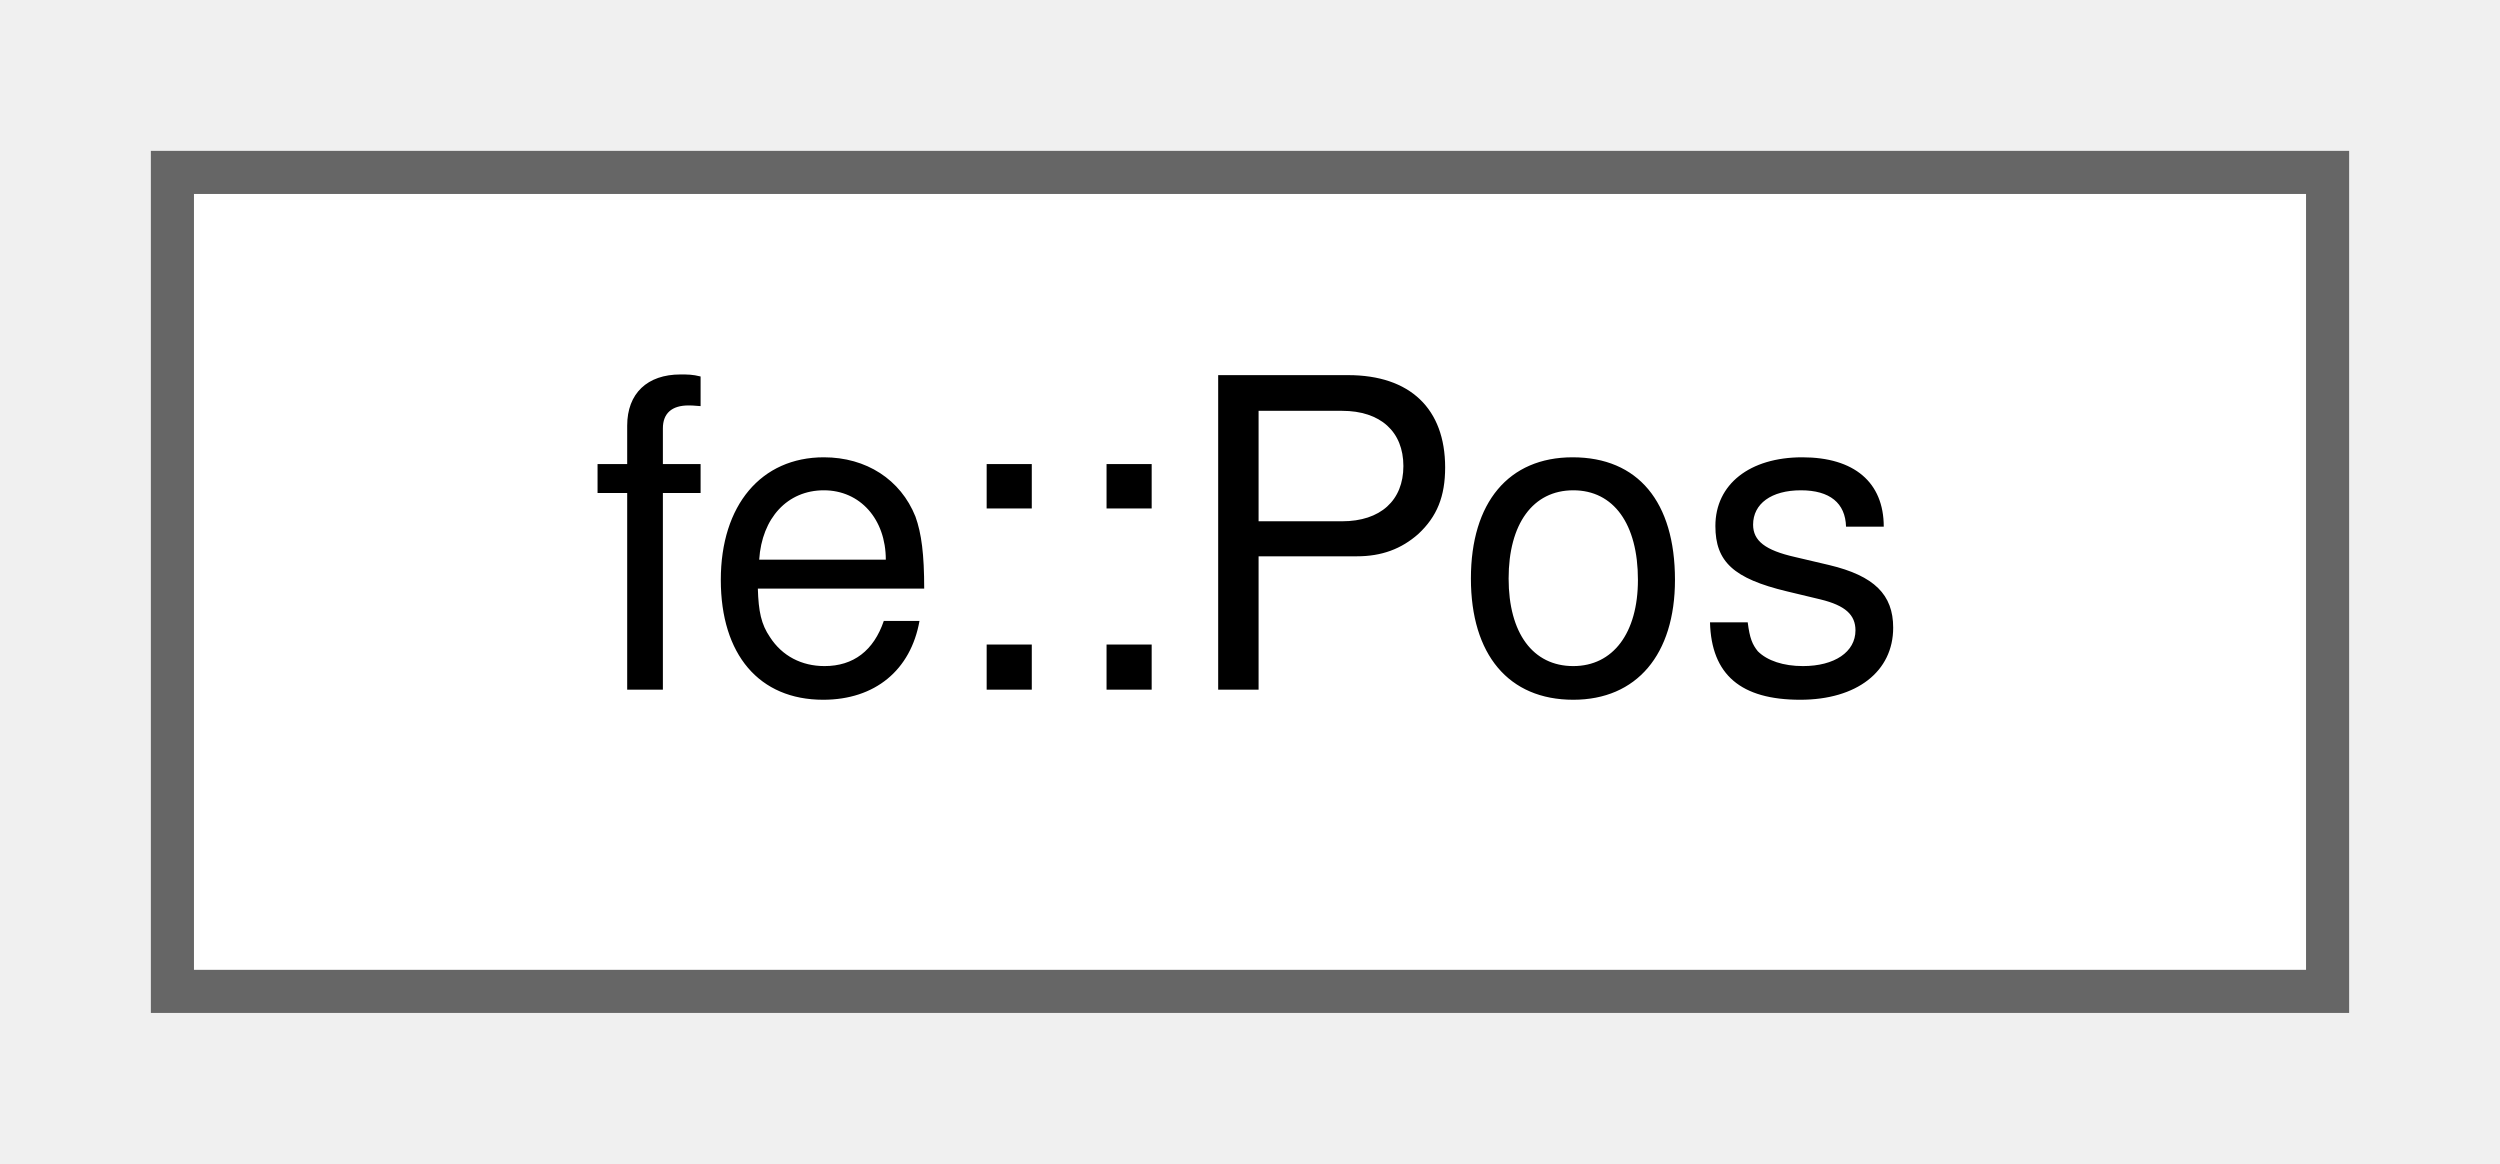
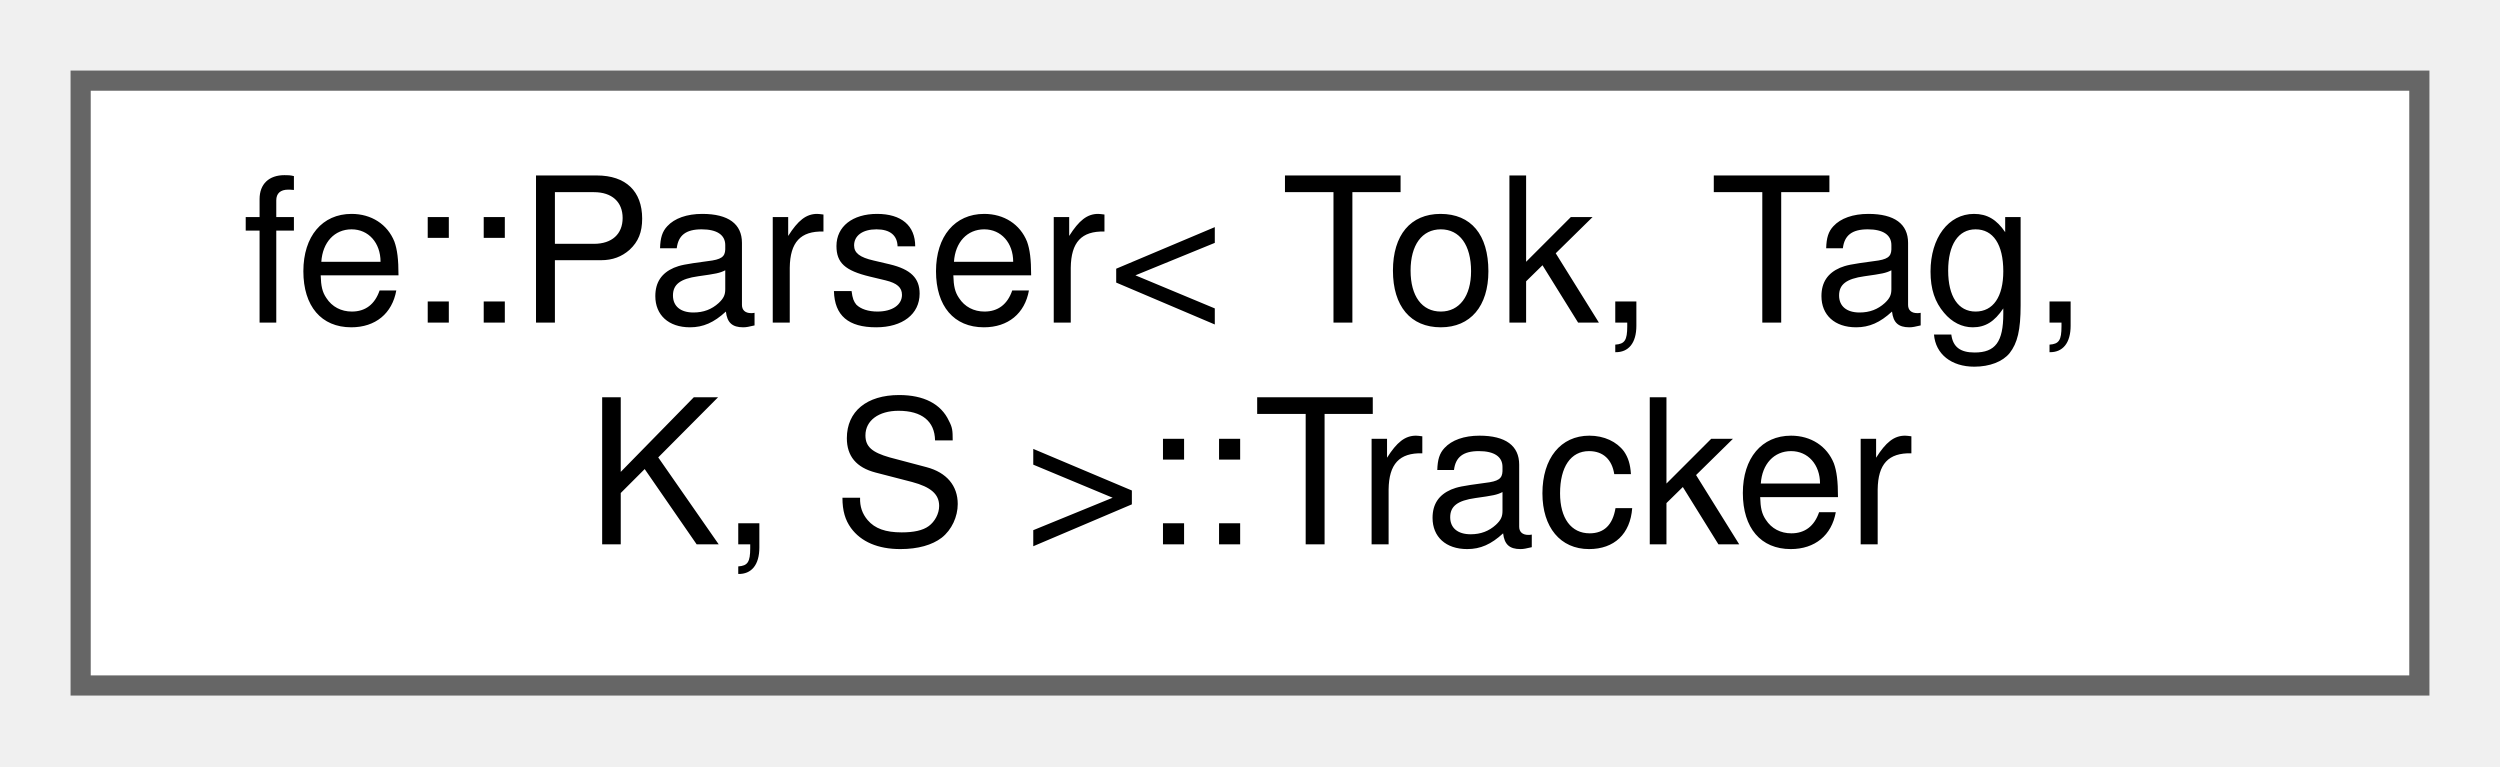
- <svg xmlns="http://www.w3.org/2000/svg" xmlns:xlink="http://www.w3.org/1999/xlink" width="58pt" height="27pt" viewBox="0.00 0.00 58.00 27.00">
-   <g id="graph0" class="graph" transform="scale(1 1) rotate(0) translate(4 23)">
+ <svg xmlns="http://www.w3.org/2000/svg" xmlns:xlink="http://www.w3.org/1999/xlink" width="124pt" height="38pt" viewBox="0.00 0.00 124.00 38.00">
+   <g id="graph0" class="graph" transform="scale(1 1) rotate(0) translate(4 34)">
    <g id="Node000000" class="node">
      <g id="a_Node000000">
-         <a xlink:href="structfe_1_1Pos.html" target="_top" xlink:title="Byte offset into a Src; pass around as value.">
-           <polygon fill="white" stroke="#666666" points="50,-19 0,-19 0,0 50,0 50,-19" />
-           <text text-anchor="middle" x="25" y="-7" font-family="Helvetica,sans-Serif" font-size="10.00">fe::Pos</text>
+         <a xlink:href="classfe_1_1Parser_1_1Tracker.html" target="_top" xlink:title=" ">
+           <polygon fill="white" stroke="#666666" points="116,-30 0,-30 0,0 116,0 116,-30" />
+           <text text-anchor="start" x="8" y="-18" font-family="Helvetica,sans-Serif" font-size="10.00">fe::Parser&lt; Tok, Tag,</text>
+           <text text-anchor="middle" x="58" y="-7" font-family="Helvetica,sans-Serif" font-size="10.00"> K, S &gt;::Tracker</text>
        </a>
      </g>
    </g>
  </g>
</svg>
